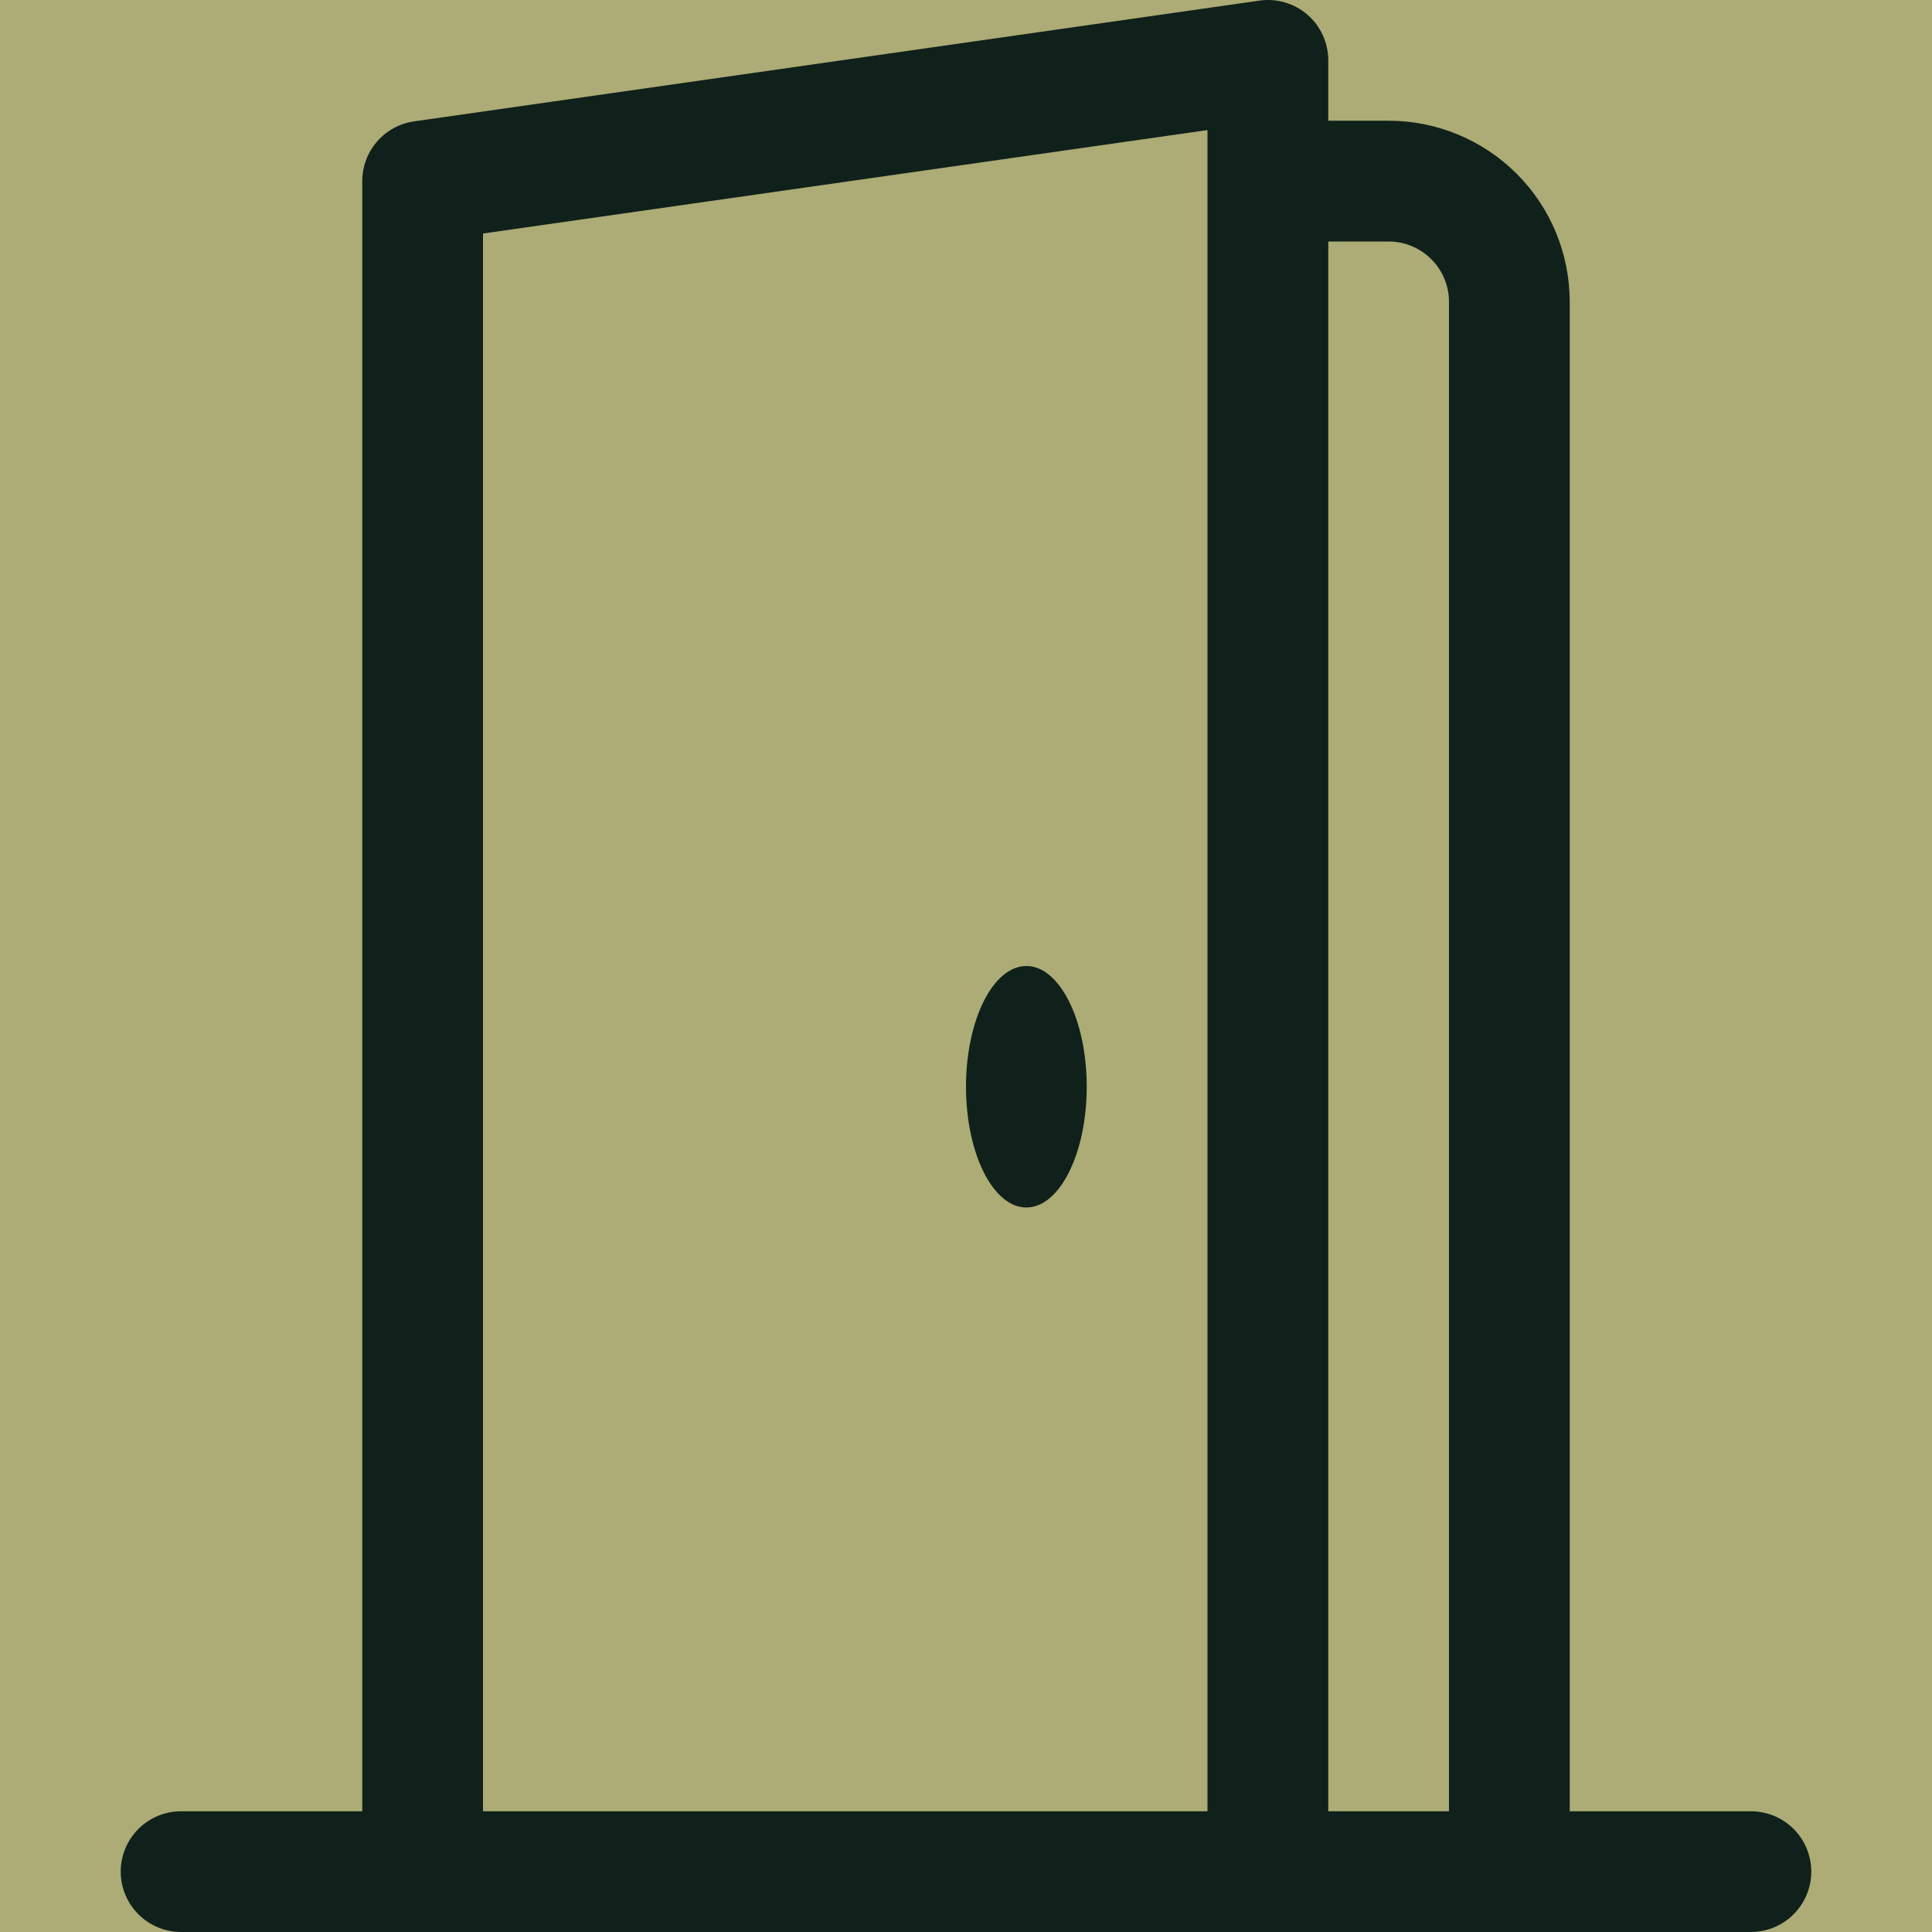
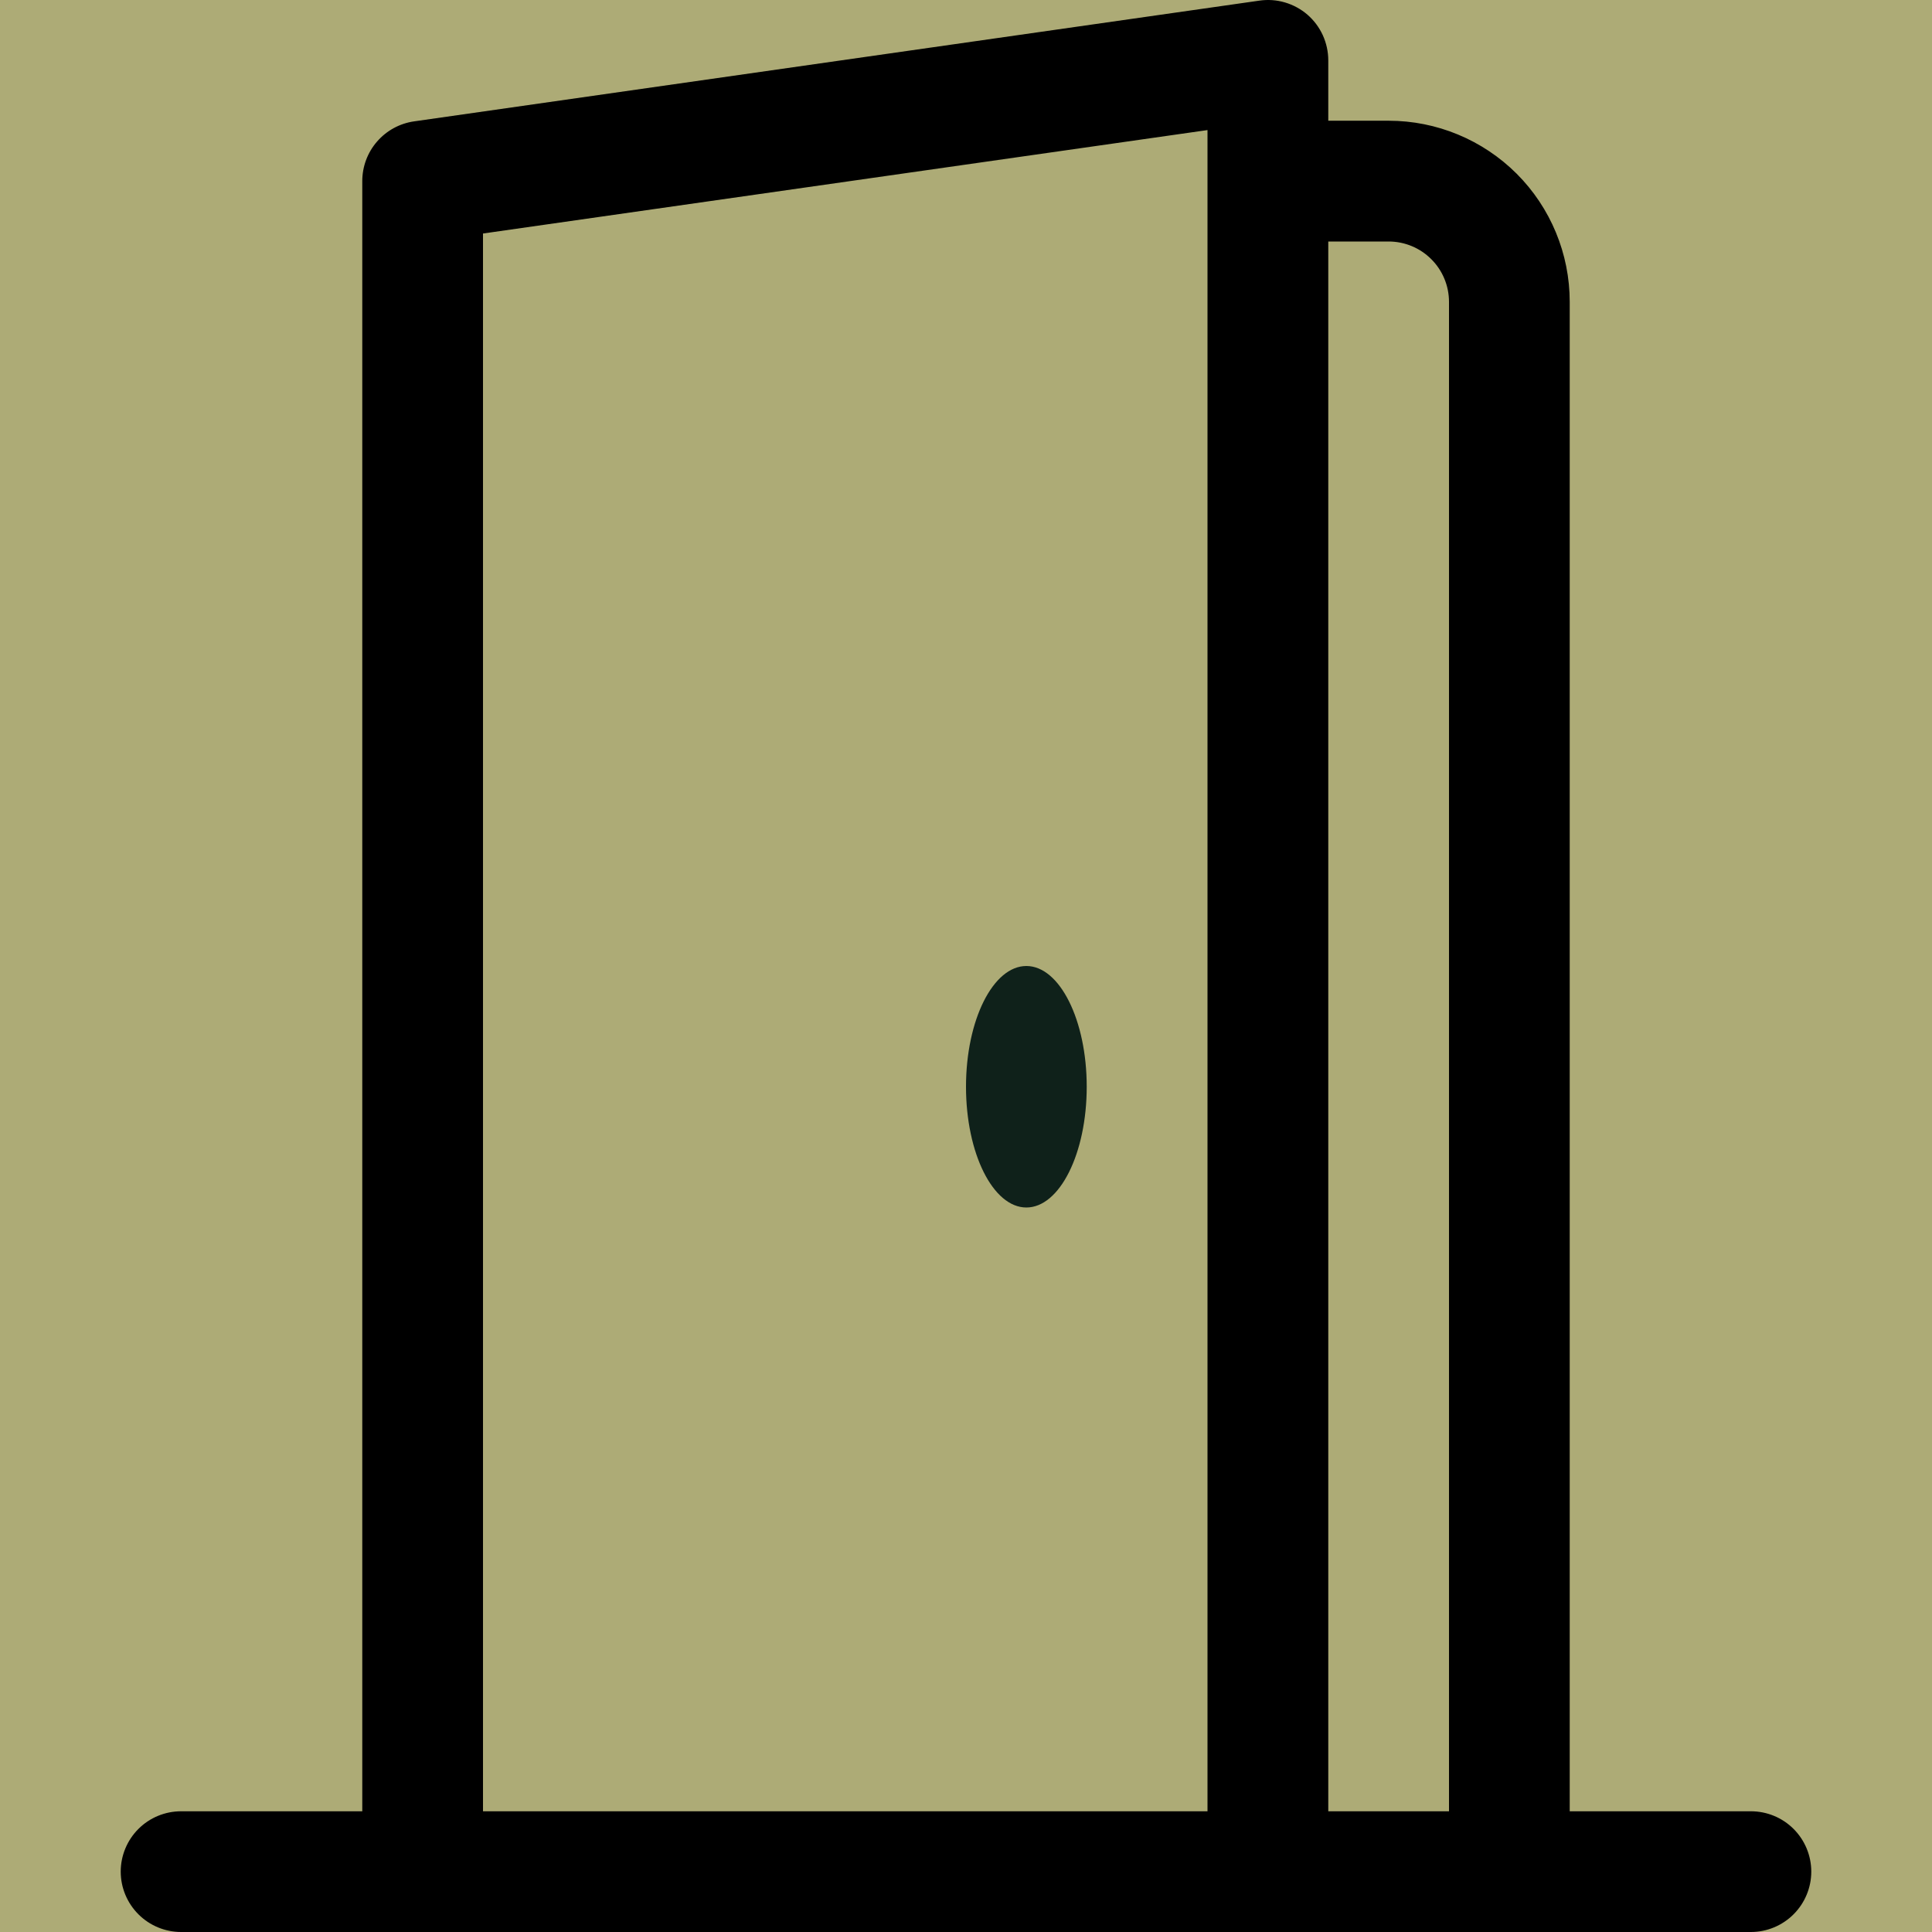
- <svg xmlns="http://www.w3.org/2000/svg" width="37" height="37" viewBox="0 0 37 37" fill="none">
+ <svg xmlns="http://www.w3.org/2000/svg" width="20" height="20" viewBox="0 0 37 37" fill="currentColor">
  <g clip-path="url(#clip0)">
    <rect width="37" height="37" fill="#ADAB76" />
    <path d="M19.656 23.125C19.018 23.125 18.5 22.089 18.5 20.812C18.5 19.536 19.018 18.5 19.656 18.5C20.294 18.5 20.812 19.536 20.812 20.812C20.812 22.089 20.294 23.125 19.656 23.125Z" fill="#0F211A" />
-     <path d="M25.04 0.282C25.165 0.391 25.265 0.525 25.334 0.676C25.402 0.827 25.438 0.991 25.438 1.156V2.312H26.594C27.514 2.312 28.396 2.678 29.047 3.328C29.697 3.979 30.062 4.861 30.062 5.781V34.688H33.531C33.838 34.688 34.132 34.809 34.349 35.026C34.566 35.243 34.688 35.537 34.688 35.844C34.688 36.15 34.566 36.444 34.349 36.661C34.132 36.878 33.838 37 33.531 37H3.469C3.162 37 2.868 36.878 2.651 36.661C2.434 36.444 2.312 36.15 2.312 35.844C2.312 35.537 2.434 35.243 2.651 35.026C2.868 34.809 3.162 34.688 3.469 34.688H6.938V3.469C6.938 3.19 7.038 2.921 7.221 2.711C7.404 2.5 7.656 2.363 7.932 2.324L24.119 0.012C24.283 -0.012 24.45 0 24.609 0.047C24.768 0.094 24.915 0.174 25.04 0.282ZM26.594 4.625H25.438V34.688H27.75V5.781C27.75 5.475 27.628 5.18 27.411 4.964C27.195 4.747 26.9 4.625 26.594 4.625ZM9.25 4.472V34.688H23.125V2.491L9.25 4.472Z" fill="#0F211A" />
+     <path d="M25.04 0.282C25.165 0.391 25.265 0.525 25.334 0.676C25.402 0.827 25.438 0.991 25.438 1.156V2.312H26.594C27.514 2.312 28.396 2.678 29.047 3.328C29.697 3.979 30.062 4.861 30.062 5.781V34.688H33.531C33.838 34.688 34.132 34.809 34.349 35.026C34.566 35.243 34.688 35.537 34.688 35.844C34.688 36.15 34.566 36.444 34.349 36.661C34.132 36.878 33.838 37 33.531 37H3.469C3.162 37 2.868 36.878 2.651 36.661C2.434 36.444 2.312 36.15 2.312 35.844C2.312 35.537 2.434 35.243 2.651 35.026C2.868 34.809 3.162 34.688 3.469 34.688H6.938V3.469C6.938 3.19 7.038 2.921 7.221 2.711C7.404 2.5 7.656 2.363 7.932 2.324L24.119 0.012C24.283 -0.012 24.45 0 24.609 0.047C24.768 0.094 24.915 0.174 25.04 0.282ZM26.594 4.625H25.438V34.688H27.75V5.781C27.75 5.475 27.628 5.18 27.411 4.964C27.195 4.747 26.9 4.625 26.594 4.625ZM9.25 4.472V34.688H23.125V2.491L9.25 4.472Z" />
  </g>
  <defs>
    <clipPath id="clip0">
      <rect width="37" height="37" fill="white" />
    </clipPath>
  </defs>
</svg>
